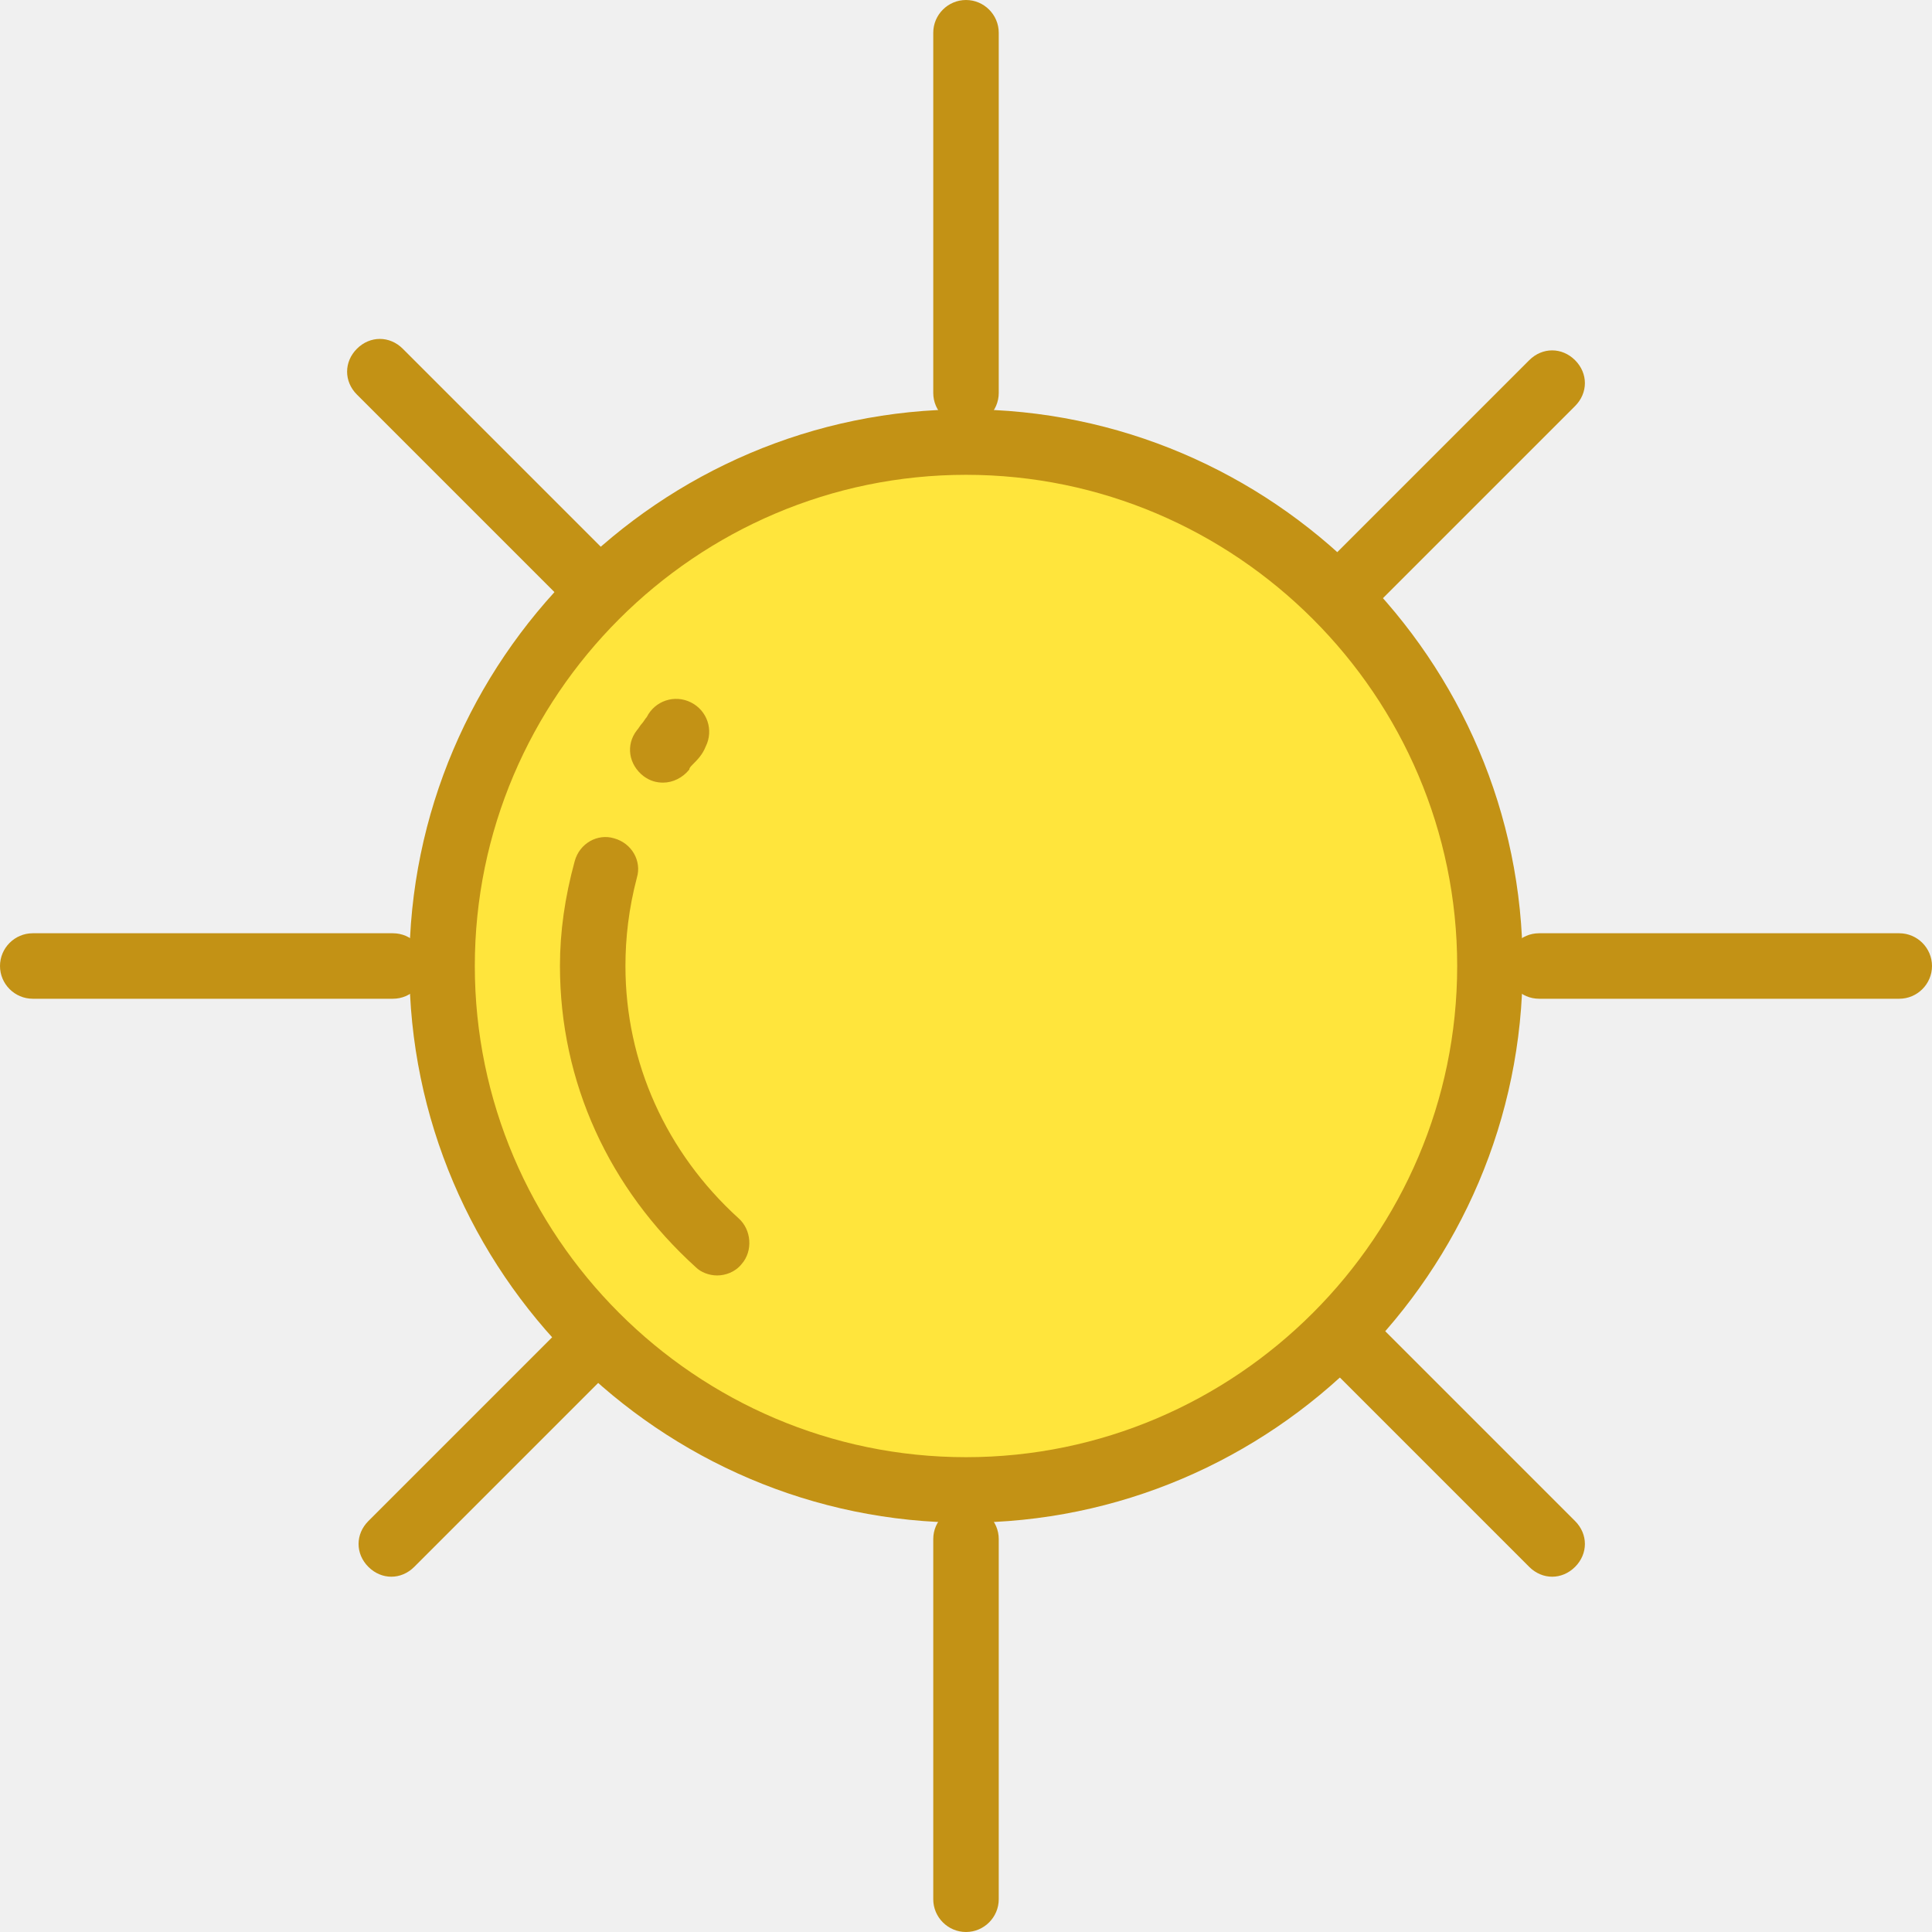
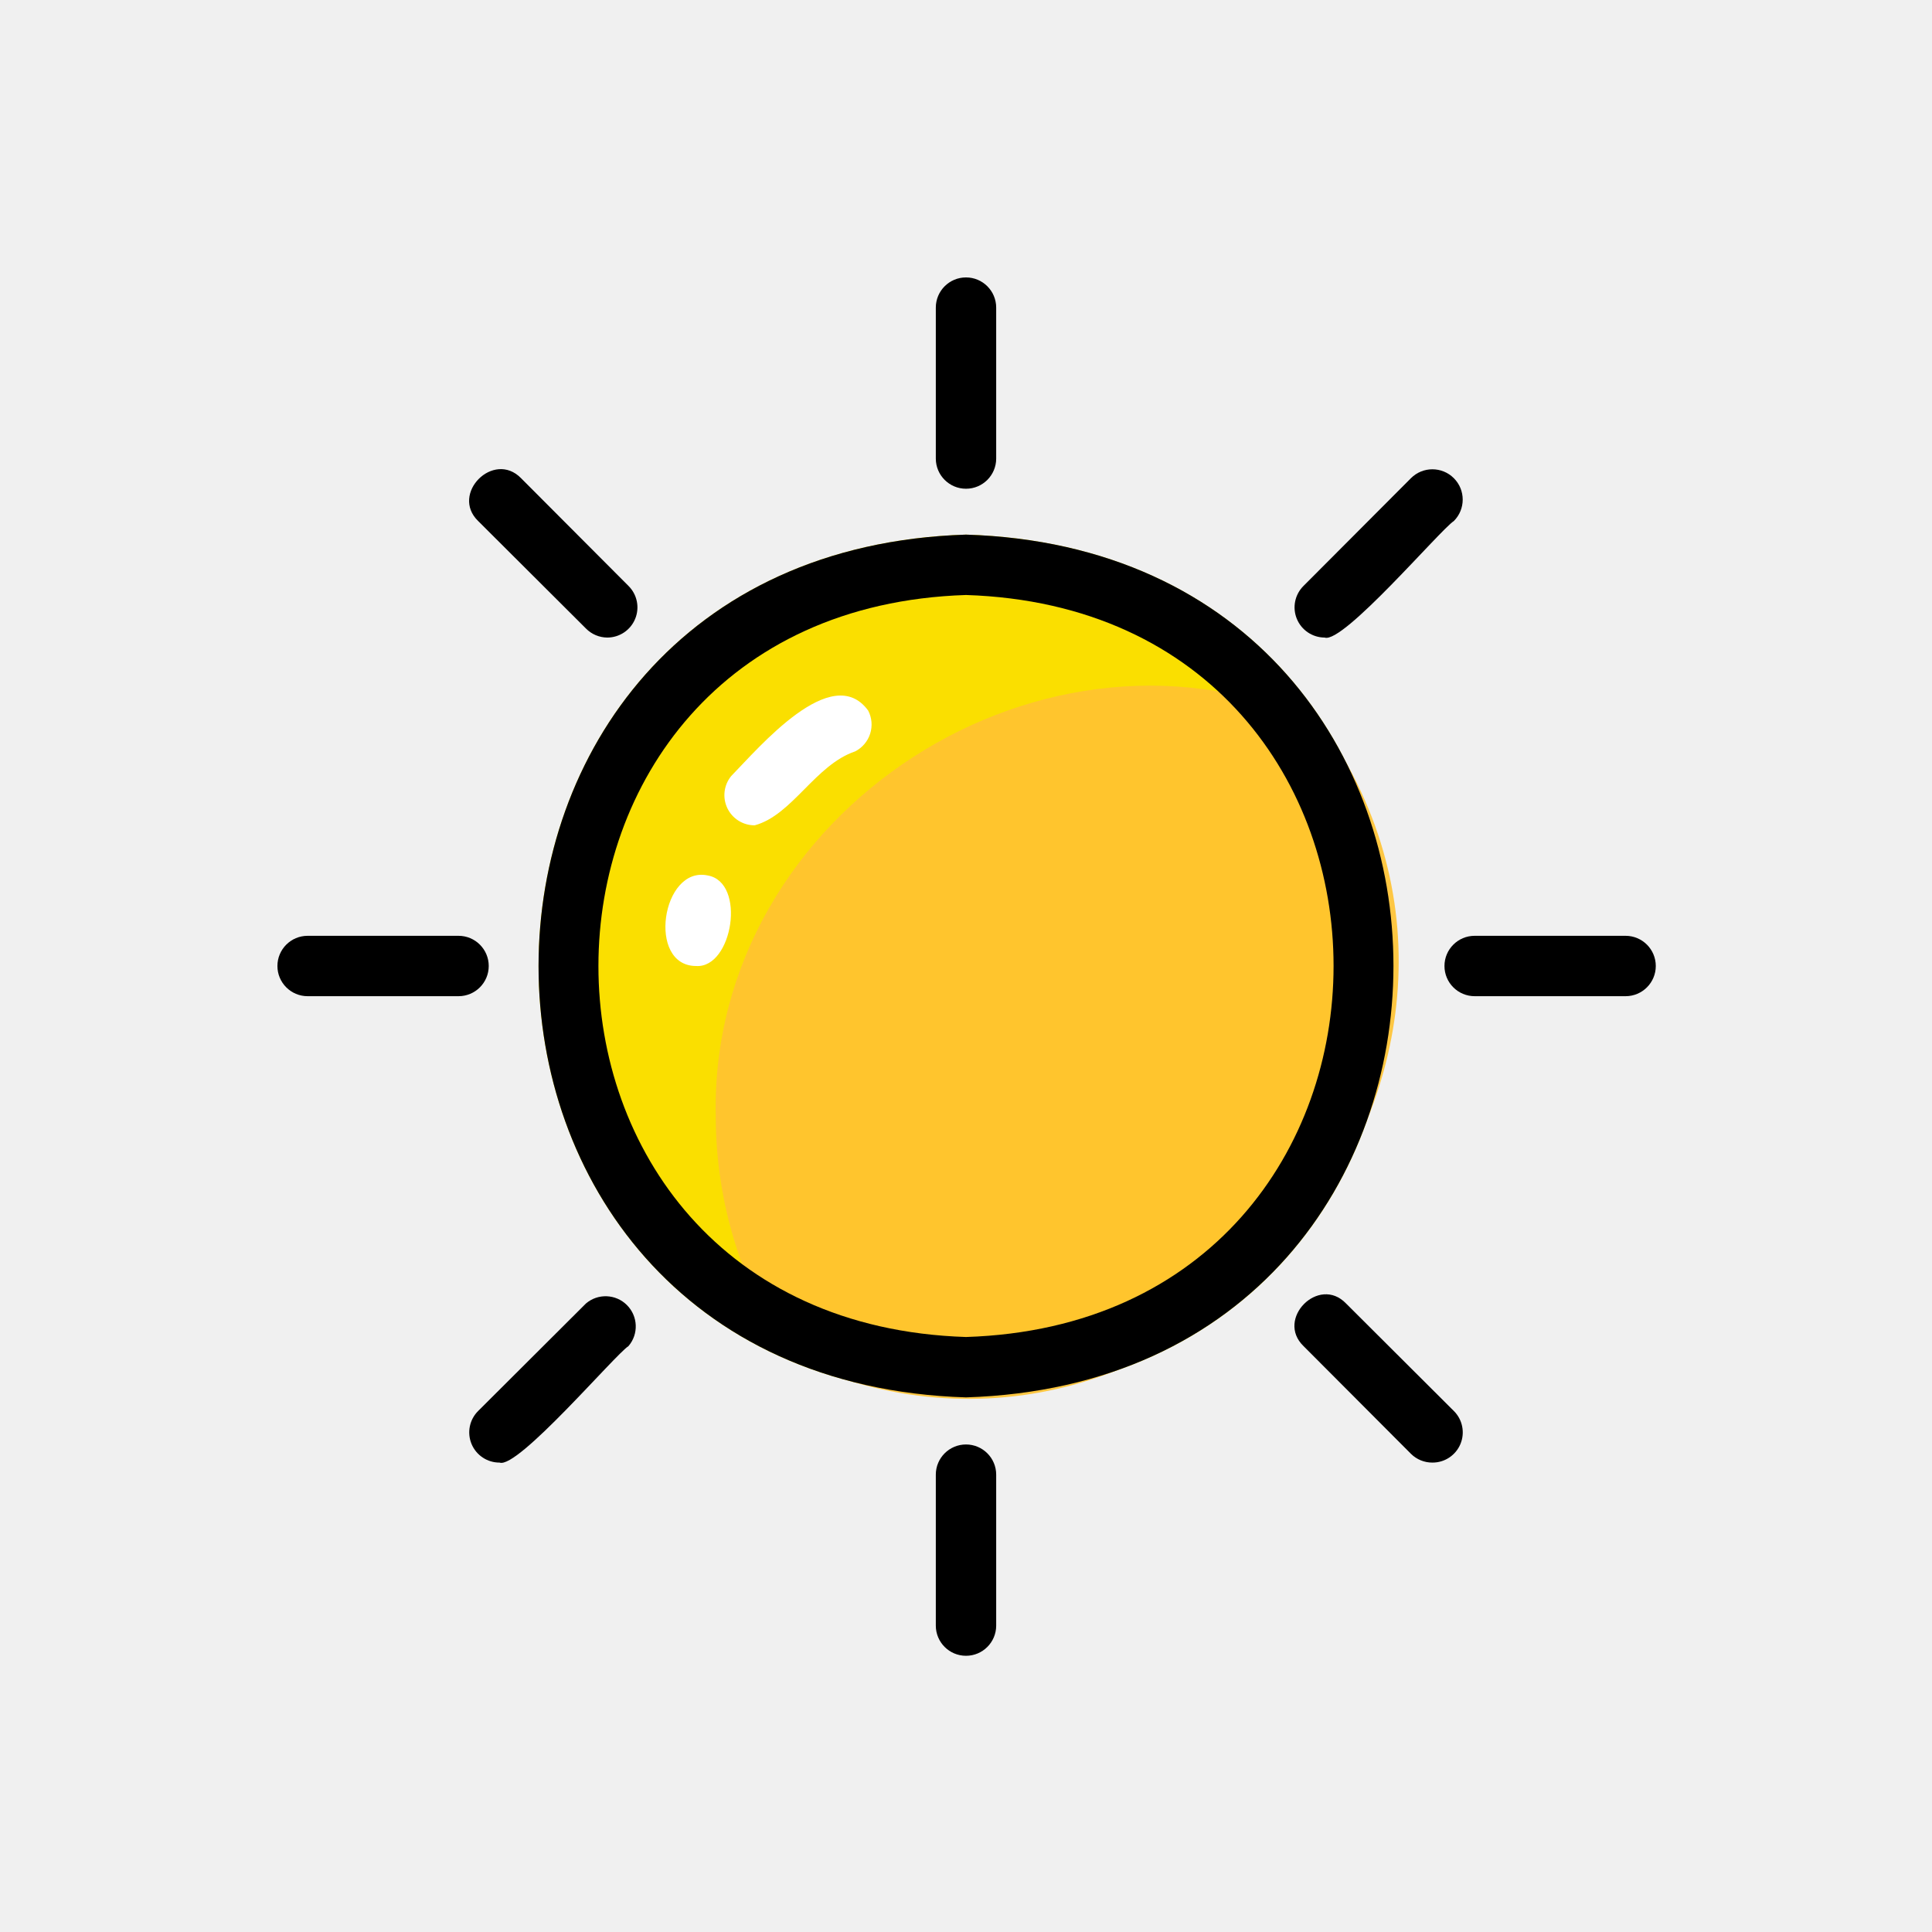
- <svg xmlns="http://www.w3.org/2000/svg" version="1.1" id="Layer_1" x="0px" y="0px" viewBox="0 0 472 472" style="enable-background:new 0 0 472 472;" xml:space="preserve">
-   <g>
-     <path style="fill:#C39215;" d="M236,104c-4.4,0-8-3.6-8-8V8c0-4.4,3.6-8,8-8s8,3.6,8,8v88C244,100.4,240.4,104,236,104z" />
-     <path style="fill:#C39215;" d="M236,472c-4.4,0-8-3.6-8-8v-88c0-4.4,3.6-8,8-8s8,3.6,8,8v88C244,468.4,240.4,472,236,472z" />
-     <path style="fill:#C39215;" d="M96,244H8c-4.4,0-8-3.6-8-8s3.6-8,8-8h88c4.4,0,8,3.6,8,8S100.4,244,96,244z" />
-     <path style="fill:#C39215;" d="M464,244h-88c-4.4,0-8-3.6-8-8s3.6-8,8-8h88c4.4,0,8,3.6,8,8S468.4,244,464,244z" />
-     <path style="fill:#C39215;" d="M146.4,152.4c-2,0-4-0.8-5.6-2.4L87.2,96.4c-3.2-3.2-3.2-8,0-11.2s8-3.2,11.2,0l53.6,53.6   c3.2,3.2,3.2,8,0,11.2C150.4,151.6,148.4,152.4,146.4,152.4z" />
-     <path style="fill:#C39215;" d="M379.2,385.2c-2,0-4-0.8-5.6-2.4L322.8,332c-3.2-3.2-3.2-8,0-11.2s8-3.2,11.2,0l50.8,50.8   c3.2,3.2,3.2,8,0,11.2C383.2,384.4,381.2,385.2,379.2,385.2z" />
-     <path style="fill:#C39215;" d="M95.6,385.2c-2,0-4-0.8-5.6-2.4c-3.2-3.2-3.2-8,0-11.2l50.8-50.8c3.2-3.2,8-3.2,11.2,0s3.2,8,0,11.2   l-50.8,50.8C99.6,384.4,97.6,385.2,95.6,385.2z" />
-     <path style="fill:#C39215;" d="M328.4,152.4c-2,0-4-0.8-5.6-2.4c-3.2-3.2-3.2-8,0-11.2L373.6,88c3.2-3.2,8-3.2,11.2,0s3.2,8,0,11.2   L334,150C332.4,151.6,330.4,152.4,328.4,152.4z" />
+ <svg xmlns="http://www.w3.org/2000/svg" viewBox="0 0 64 64">
+   <defs>
+     <style>.cls-1{fill:#fadf00;}.cls-2{fill:none;}.cls-3{fill:#ffc332;opacity:0.91;}.cls-4{fill:#fff;}</style>
+   </defs>
+   <g id="_1.sun" data-name="1.sun">
+     <path class="cls-1" d="M32,17.71c-18.88.59-18.88,28,0,28.58C50.88,45.7,50.88,18.3,32,17.71Z" />
+     <path class="cls-2" d="M23.71,37c-.23-10.13,11-17.34,20.09-13C36.1,12.49,17.68,18,17.71,32a14.29,14.29,0,0,0,8.49,13A14.21,14.21,0,0,1,23.71,37Z" />
+     <path class="cls-3" d="M23.71,37a14.21,14.21,0,0,0,2.49,8C39.14,51,51.89,35.57,43.8,24,34.7,19.66,23.48,26.87,23.71,37Z" />
+     <path d="M32,19.71c16.24.52,16.23,24.06,0,24.58-16.24-.52-16.23-24.06,0-24.58m0-2c-18.88.59-18.88,28,0,28.58,18.88-.59,18.88-28,0-28.58Z" />
+     <path class="cls-4" d="M25,27.34a1,1,0,0,1-.78-1.63c.91-.93,3.34-3.82,4.54-2.17a1,1,0,0,1-.43,1.35C27,25.34,26.25,27,25,27.34Z" />
+     <path class="cls-4" d="M23.06,32c-1.64,0-1.14-3.32.38-3C24.73,29.22,24.27,32.08,23.06,32Z" />
+     <path d="M32,16.19a1,1,0,0,1-1-1v-5a1,1,0,1,1,2,0v5A1,1,0,0,1,32,16.19Z" />
+     <path d="M43.88,21.12a1,1,0,0,1-.7-1.71l3.56-3.57a1,1,0,1,1,1.42,1.42C47.71,17.55,44.49,21.34,43.88,21.12Z" />
+     <path d="M53.85,33h-5a1,1,0,0,1,0-2h5A1,1,0,0,1,53.85,33Z" />
+     <path d="M47.45,48.45a1,1,0,0,1-.71-.29l-3.56-3.57c-.93-.9.51-2.35,1.41-1.41l3.57,3.56A1,1,0,0,1,47.45,48.45Z" />
+     <path d="M32,54.85a1,1,0,0,1-1-1v-5a1,1,0,0,1,2,0v5A1,1,0,0,1,32,54.85Z" />
+     <path d="M16.55,48.45a1,1,0,0,1-.71-1.71l3.57-3.56a1,1,0,0,1,1.41,1.41C20.37,44.88,17.15,48.67,16.55,48.45Z" />
+     <path d="M15.19,33h-5a1,1,0,0,1,0-2h5A1,1,0,0,1,15.19,33Z" />
+     <path d="M20.12,21.12a1,1,0,0,1-.71-.3l-3.57-3.56c-.93-.9.51-2.35,1.42-1.42l3.56,3.57A1,1,0,0,1,20.12,21.12Z" />
  </g>
-   <circle style="fill:#FFE53C;" cx="236" cy="236" r="128" />
-   <path style="fill:#C39215;" d="M236,372c-74.8,0-136-61.2-136-136s61.2-136,136-136s136,61.2,136,136S310.8,372,236,372z M236,116  c-66,0-120,54-120,120s54,120,120,120s120-54,120-120S302,116,236,116z" />
-   <path style="fill:#FFE53C;" d="M162,183.2c1.2-1.6,2.4-2.8,3.2-4.4" />
-   <path style="fill:#C39215;" d="M162,191.2c-1.6,0-3.2-0.4-4.8-1.6c-3.6-2.8-4.4-7.6-1.6-11.2c0.4-0.4,0.8-1.2,1.2-1.6  c0.4-0.4,0.8-1.2,1.2-1.6c2-4,6.8-5.6,10.8-3.6s5.6,6.8,3.6,10.8c-0.8,2-2,3.2-3.2,4.4c-0.4,0.4-0.8,0.8-0.8,1.2  C166.8,190,164.4,191.2,162,191.2z" />
-   <path style="fill:#FFE53C;" d="M175.2,303.6c-18.8-16.8-30.4-40.8-30.4-67.6c0-8,1.2-16,3.2-23.6" />
-   <path style="fill:#C39215;" d="M175.2,311.6c-2,0-4-0.8-5.2-2c-21.2-19.2-33.2-45.2-33.2-73.6c0-8.4,1.2-16.8,3.6-25.6  c1.2-4.4,5.6-6.8,9.6-5.6c4.4,1.2,6.8,5.6,5.6,9.6c-2,7.6-2.8,14.8-2.8,21.6c0,23.6,10,45.6,27.6,61.6c3.2,2.8,3.6,8,0.8,11.2  C179.6,310.8,177.2,311.6,175.2,311.6z" />
-   <g>
- </g>
-   <g>
- </g>
-   <g>
- </g>
-   <g>
- </g>
-   <g>
- </g>
-   <g>
- </g>
-   <g>
- </g>
-   <g>
- </g>
-   <g>
- </g>
-   <g>
- </g>
-   <g>
- </g>
-   <g>
- </g>
-   <g>
- </g>
-   <g>
- </g>
-   <g>
- </g>
</svg>
